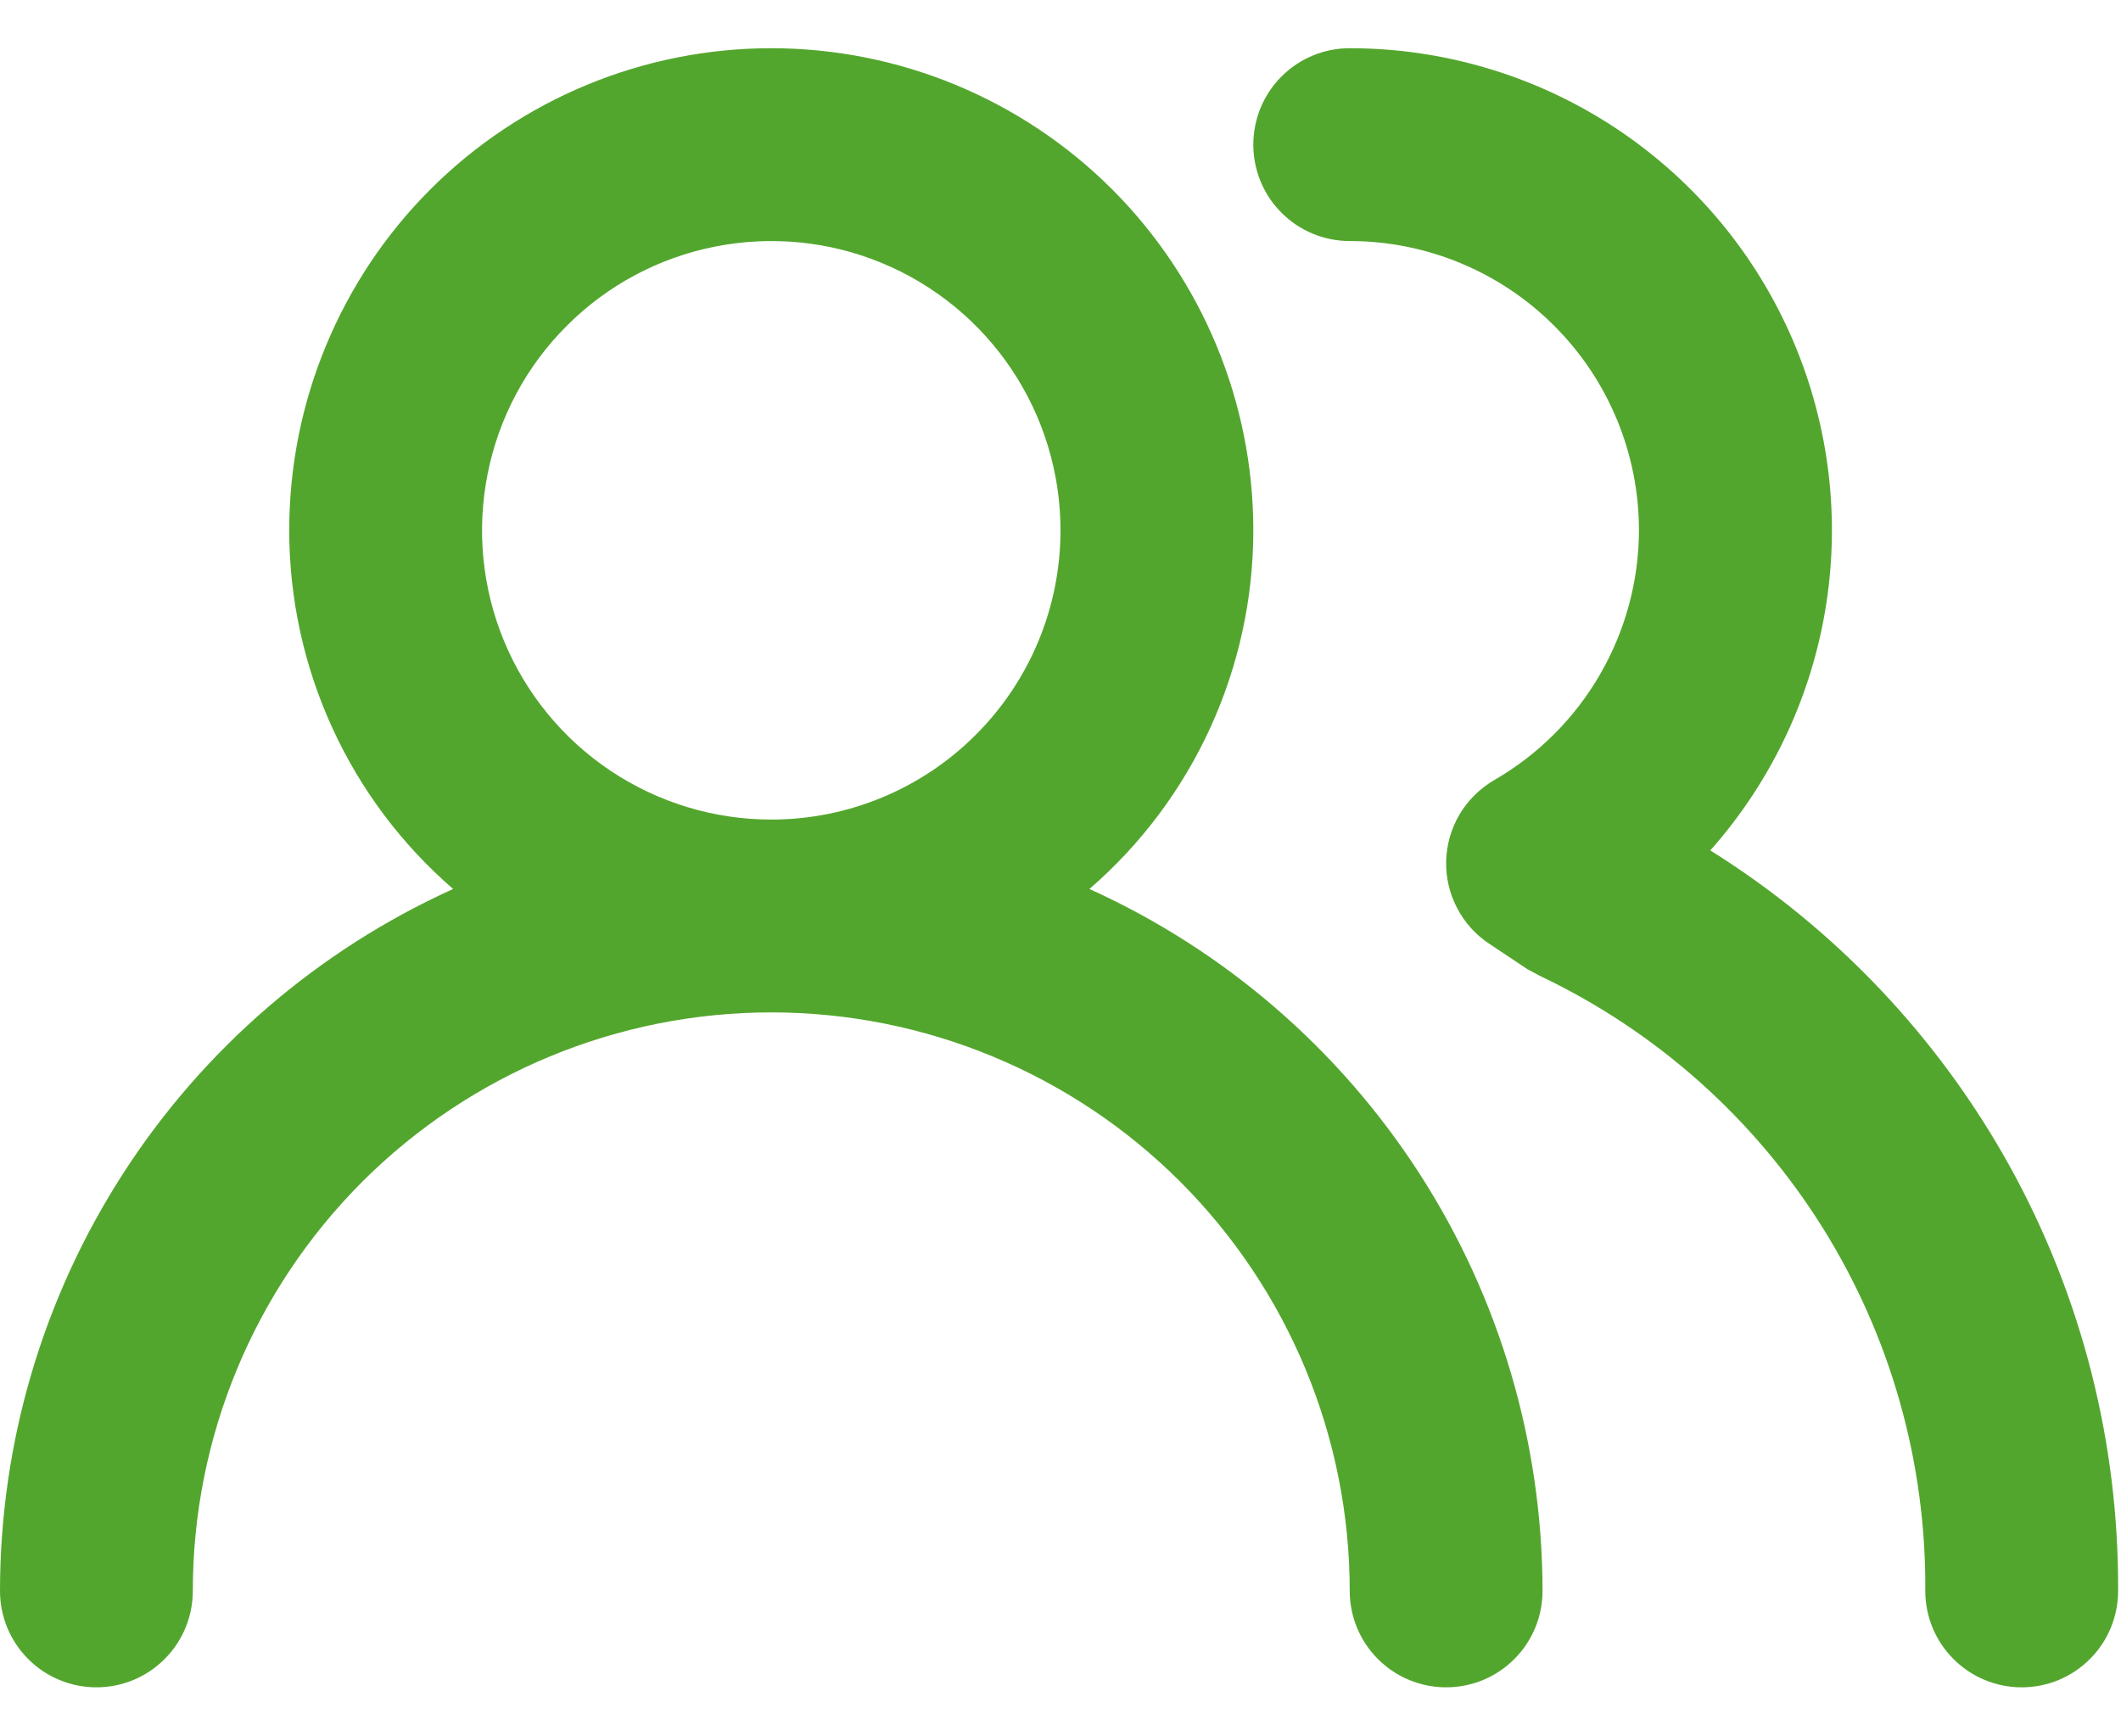
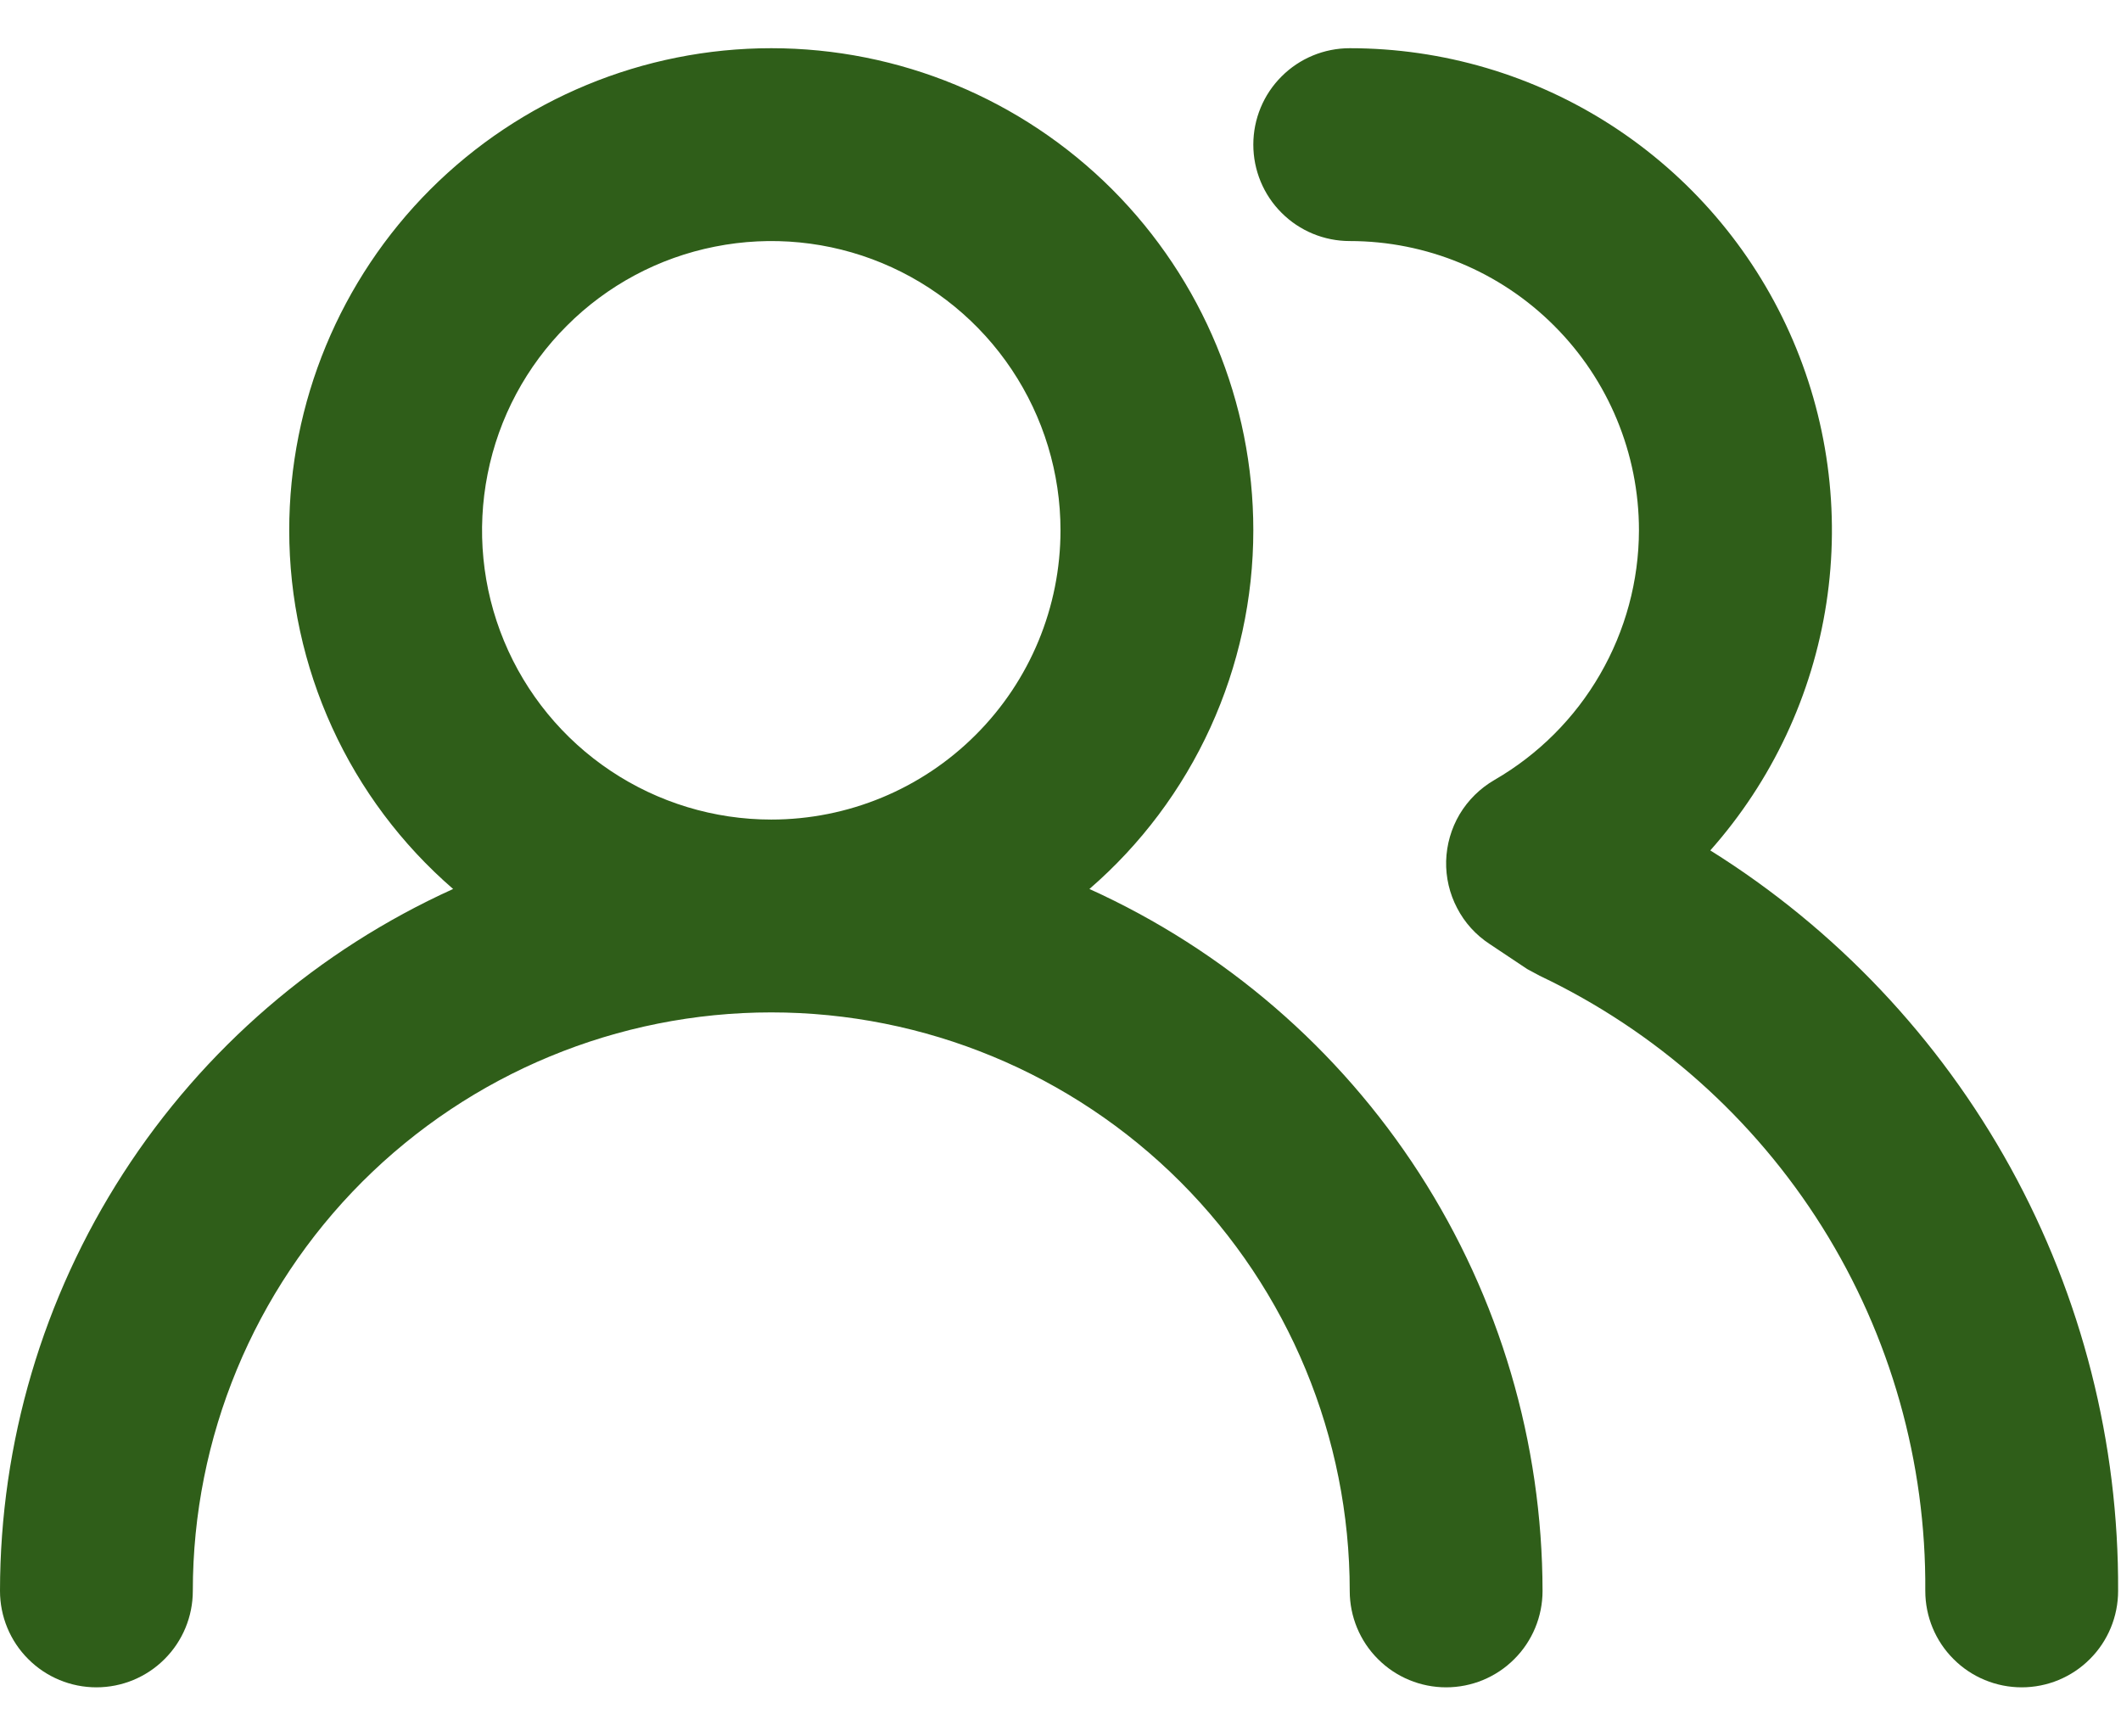
<svg xmlns="http://www.w3.org/2000/svg" width="22" height="18" viewBox="0 0 22 18" fill="none">
-   <path d="M11.3 9.22C11.834 8.758 12.262 8.187 12.555 7.545C12.848 6.903 13 6.206 13 5.5C13 4.174 12.473 2.902 11.536 1.964C10.598 1.027 9.326 0.5 8 0.5C6.674 0.5 5.402 1.027 4.464 1.964C3.527 2.902 3 4.174 3 5.5C3 6.206 3.152 6.903 3.445 7.545C3.738 8.187 4.166 8.758 4.7 9.22C3.3 9.854 2.112 10.877 1.279 12.168C0.445 13.46 0.001 14.963 0 16.5C0 16.765 0.105 17.02 0.293 17.207C0.48 17.395 0.735 17.5 1 17.5C1.265 17.5 1.52 17.395 1.707 17.207C1.895 17.02 2 16.765 2 16.5C2 14.909 2.632 13.383 3.757 12.257C4.883 11.132 6.409 10.5 8 10.5C9.591 10.5 11.117 11.132 12.243 12.257C13.368 13.383 14 14.909 14 16.5C14 16.765 14.105 17.02 14.293 17.207C14.48 17.395 14.735 17.5 15 17.5C15.265 17.5 15.52 17.395 15.707 17.207C15.895 17.02 16 16.765 16 16.5C15.998 14.963 15.555 13.46 14.721 12.168C13.887 10.877 12.7 9.854 11.3 9.22ZM8 8.5C7.407 8.5 6.827 8.324 6.333 7.994C5.84 7.665 5.455 7.196 5.228 6.648C5.001 6.1 4.942 5.497 5.058 4.915C5.173 4.333 5.459 3.798 5.879 3.379C6.298 2.959 6.833 2.673 7.415 2.558C7.997 2.442 8.6 2.501 9.148 2.728C9.696 2.955 10.165 3.34 10.494 3.833C10.824 4.327 11 4.907 11 5.5C11 6.296 10.684 7.059 10.121 7.621C9.559 8.184 8.796 8.5 8 8.5ZM17.74 8.82C18.38 8.099 18.798 7.209 18.944 6.256C19.09 5.304 18.957 4.329 18.562 3.45C18.167 2.571 17.526 1.825 16.716 1.301C15.907 0.778 14.964 0.5 14 0.5C13.735 0.5 13.48 0.605 13.293 0.793C13.105 0.98 13 1.235 13 1.5C13 1.765 13.105 2.02 13.293 2.207C13.48 2.395 13.735 2.5 14 2.5C14.796 2.5 15.559 2.816 16.121 3.379C16.684 3.941 17 4.704 17 5.5C16.999 6.025 16.859 6.541 16.596 6.995C16.333 7.45 15.955 7.827 15.5 8.09C15.352 8.176 15.228 8.298 15.14 8.445C15.053 8.592 15.005 8.759 15 8.93C14.996 9.1 15.035 9.268 15.114 9.418C15.192 9.569 15.308 9.697 15.45 9.79L15.84 10.05L15.97 10.12C17.175 10.692 18.192 11.596 18.901 12.726C19.61 13.857 19.98 15.166 19.97 16.5C19.97 16.765 20.075 17.02 20.263 17.207C20.45 17.395 20.705 17.5 20.97 17.5C21.235 17.5 21.49 17.395 21.677 17.207C21.865 17.02 21.97 16.765 21.97 16.5C21.978 14.965 21.594 13.454 20.854 12.11C20.113 10.766 19.041 9.633 17.74 8.82Z" fill="#53A62D" />
+   <path d="M11.3 9.22C11.834 8.758 12.262 8.187 12.555 7.545C12.848 6.903 13 6.206 13 5.5C13 4.174 12.473 2.902 11.536 1.964C10.598 1.027 9.326 0.5 8 0.5C6.674 0.5 5.402 1.027 4.464 1.964C3.527 2.902 3 4.174 3 5.5C3 6.206 3.152 6.903 3.445 7.545C3.738 8.187 4.166 8.758 4.7 9.22C3.3 9.854 2.112 10.877 1.279 12.168C0.445 13.46 0.001 14.963 0 16.5C0 16.765 0.105 17.02 0.293 17.207C0.48 17.395 0.735 17.5 1 17.5C1.265 17.5 1.52 17.395 1.707 17.207C1.895 17.02 2 16.765 2 16.5C2 14.909 2.632 13.383 3.757 12.257C4.883 11.132 6.409 10.5 8 10.5C9.591 10.5 11.117 11.132 12.243 12.257C13.368 13.383 14 14.909 14 16.5C14 16.765 14.105 17.02 14.293 17.207C14.48 17.395 14.735 17.5 15 17.5C15.265 17.5 15.52 17.395 15.707 17.207C15.895 17.02 16 16.765 16 16.5C15.998 14.963 15.555 13.46 14.721 12.168C13.887 10.877 12.7 9.854 11.3 9.22V9.22ZM8 8.5C7.407 8.5 6.827 8.324 6.333 7.994C5.84 7.665 5.455 7.196 5.228 6.648C5.001 6.1 4.942 5.497 5.058 4.915C5.173 4.333 5.459 3.798 5.879 3.379C6.298 2.959 6.833 2.673 7.415 2.558C7.997 2.442 8.6 2.501 9.148 2.728C9.696 2.955 10.165 3.34 10.494 3.833C10.824 4.327 11 4.907 11 5.5C11 6.296 10.684 7.059 10.121 7.621C9.559 8.184 8.796 8.5 8 8.5ZM17.74 8.82C18.38 8.099 18.798 7.209 18.944 6.256C19.09 5.304 18.957 4.329 18.562 3.45C18.167 2.571 17.526 1.825 16.716 1.301C15.907 0.778 14.964 0.5 14 0.5C13.735 0.5 13.48 0.605 13.293 0.793C13.105 0.98 13 1.235 13 1.5C13 1.765 13.105 2.02 13.293 2.207C13.48 2.395 13.735 2.5 14 2.5C14.796 2.5 15.559 2.816 16.121 3.379C16.684 3.941 17 4.704 17 5.5C16.999 6.025 16.859 6.541 16.596 6.995C16.333 7.45 15.955 7.827 15.5 8.09C15.352 8.176 15.228 8.298 15.14 8.445C15.053 8.592 15.005 8.759 15 8.93C14.996 9.1 15.035 9.268 15.114 9.418C15.192 9.569 15.308 9.697 15.45 9.79L15.84 10.05L15.97 10.12C17.175 10.692 18.192 11.596 18.901 12.726C19.61 13.857 19.98 15.166 19.97 16.5C19.97 16.765 20.075 17.02 20.263 17.207C20.45 17.395 20.705 17.5 20.97 17.5C21.235 17.5 21.49 17.395 21.677 17.207C21.865 17.02 21.97 16.765 21.97 16.5C21.978 14.965 21.594 13.454 20.854 12.11C20.113 10.766 19.041 9.633 17.74 8.82V8.82Z" fill="#2F5E19" />
</svg>
